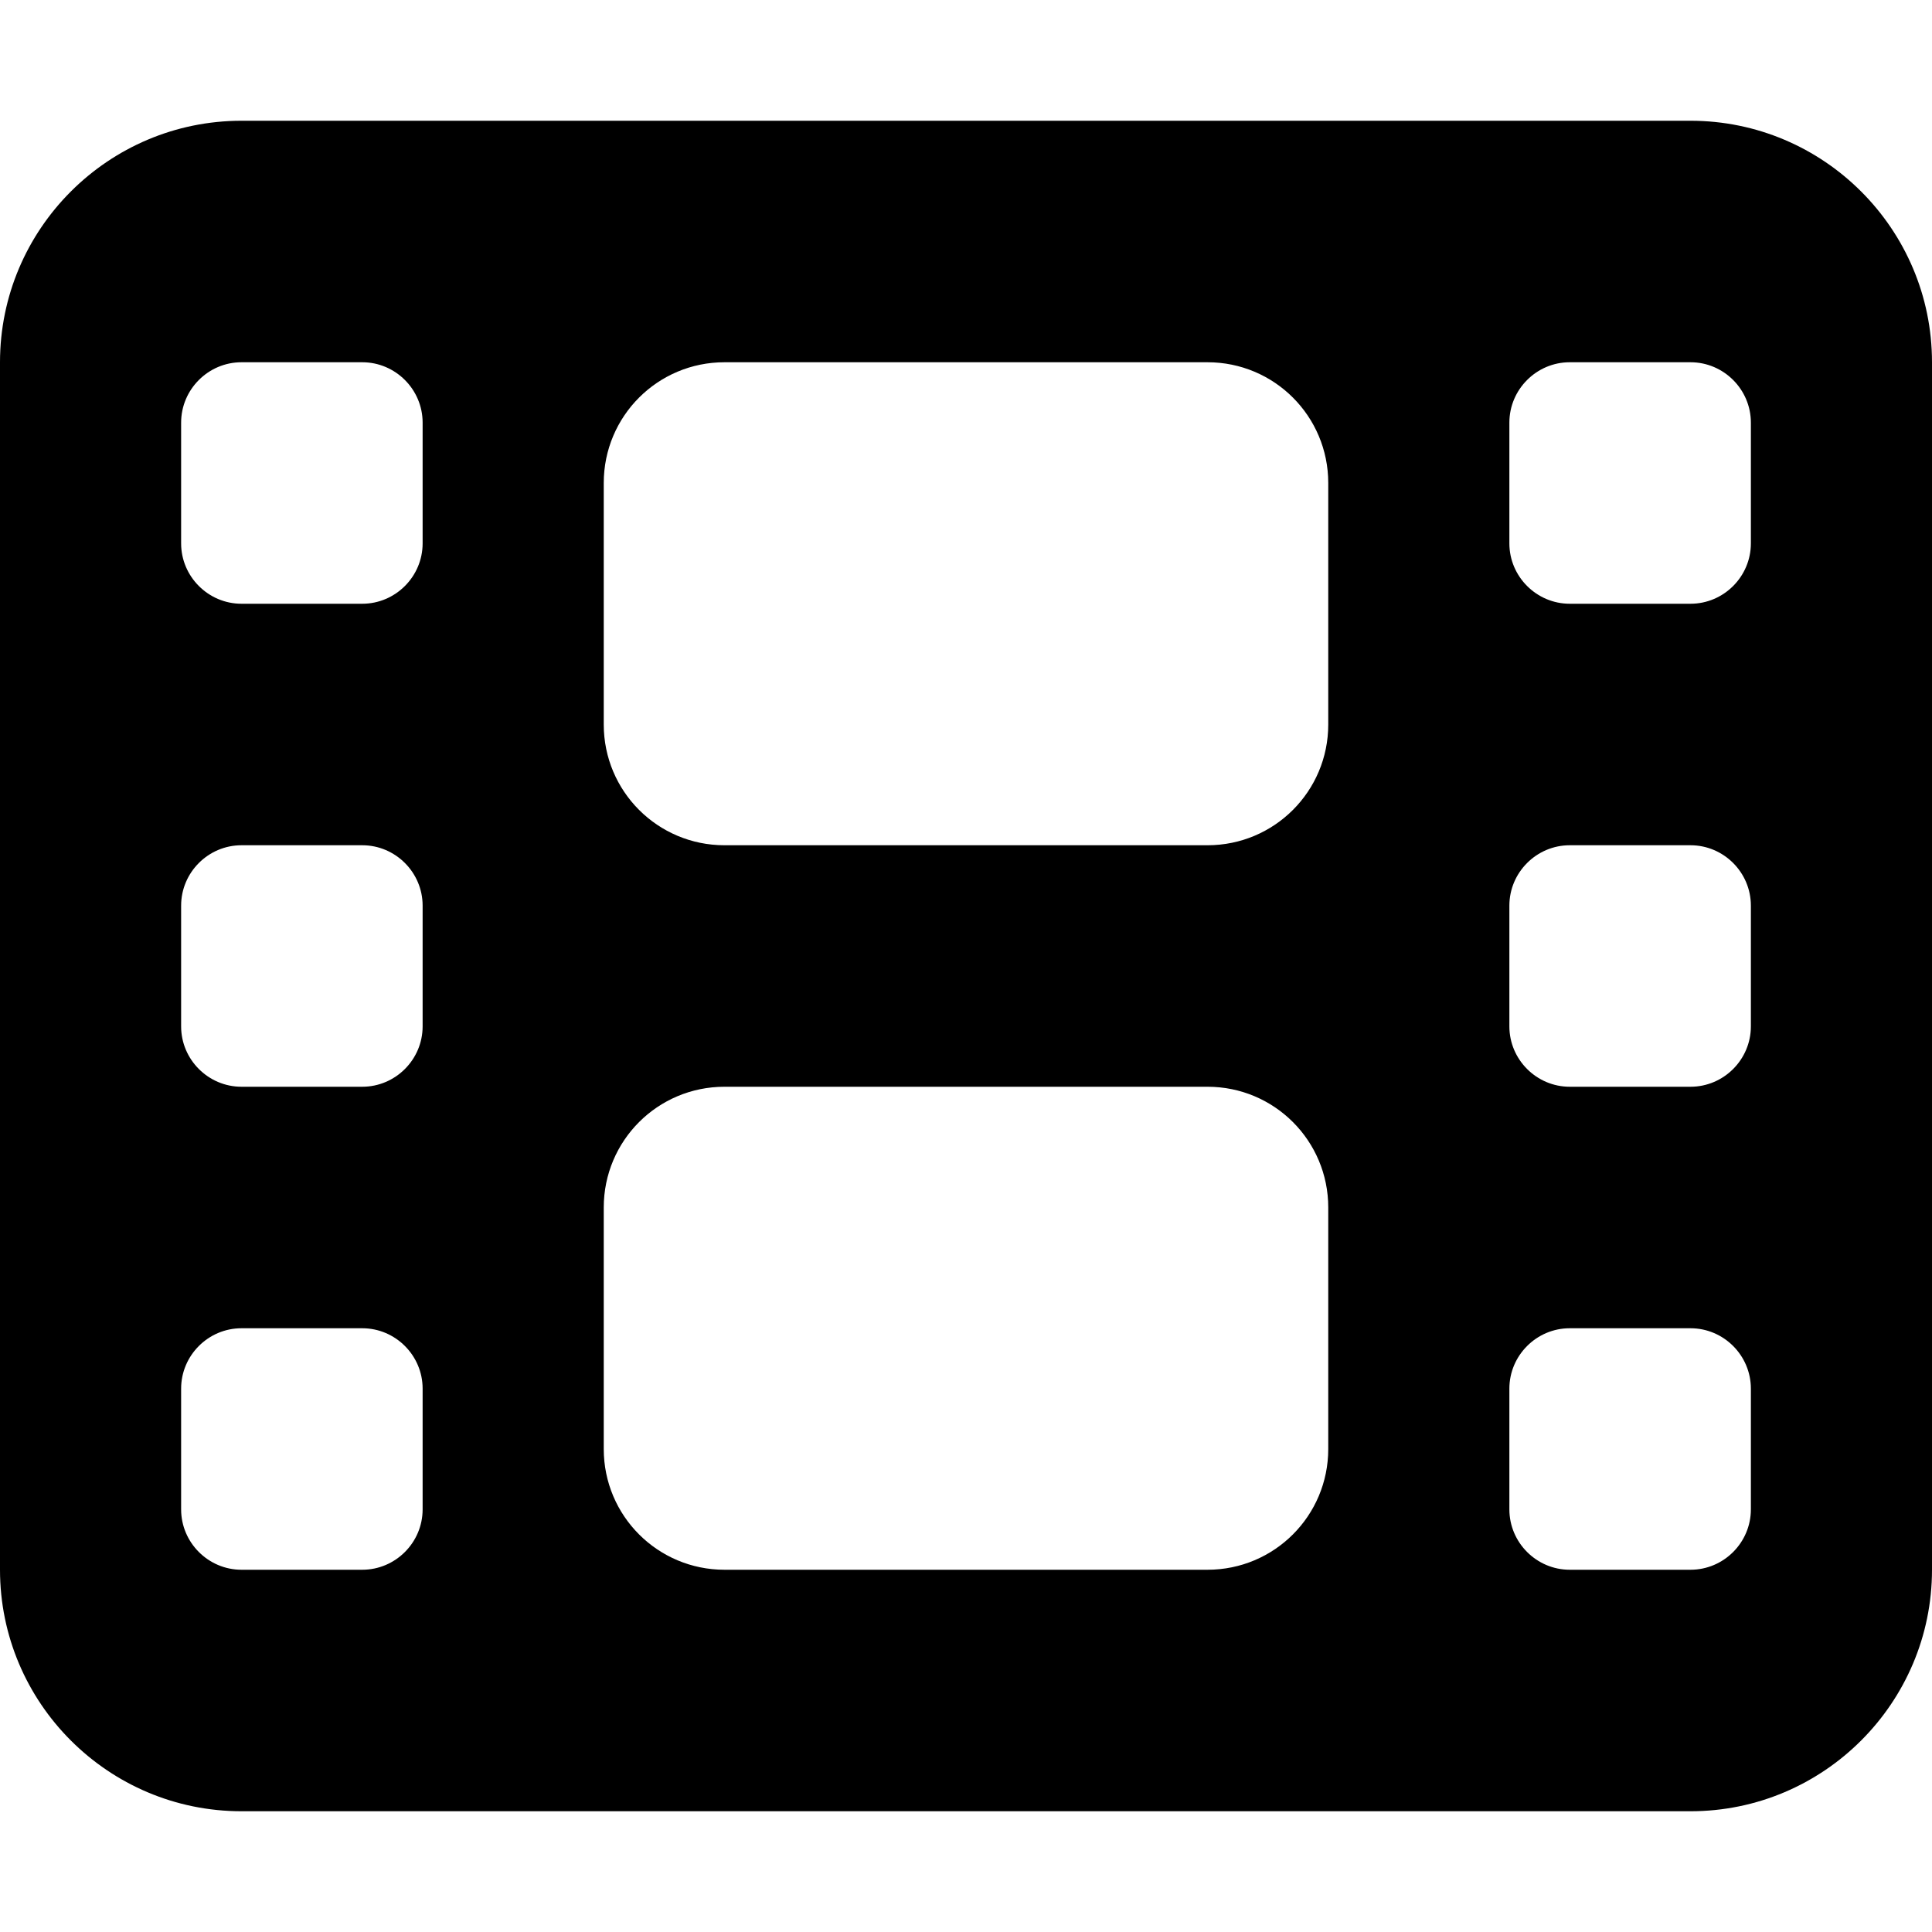
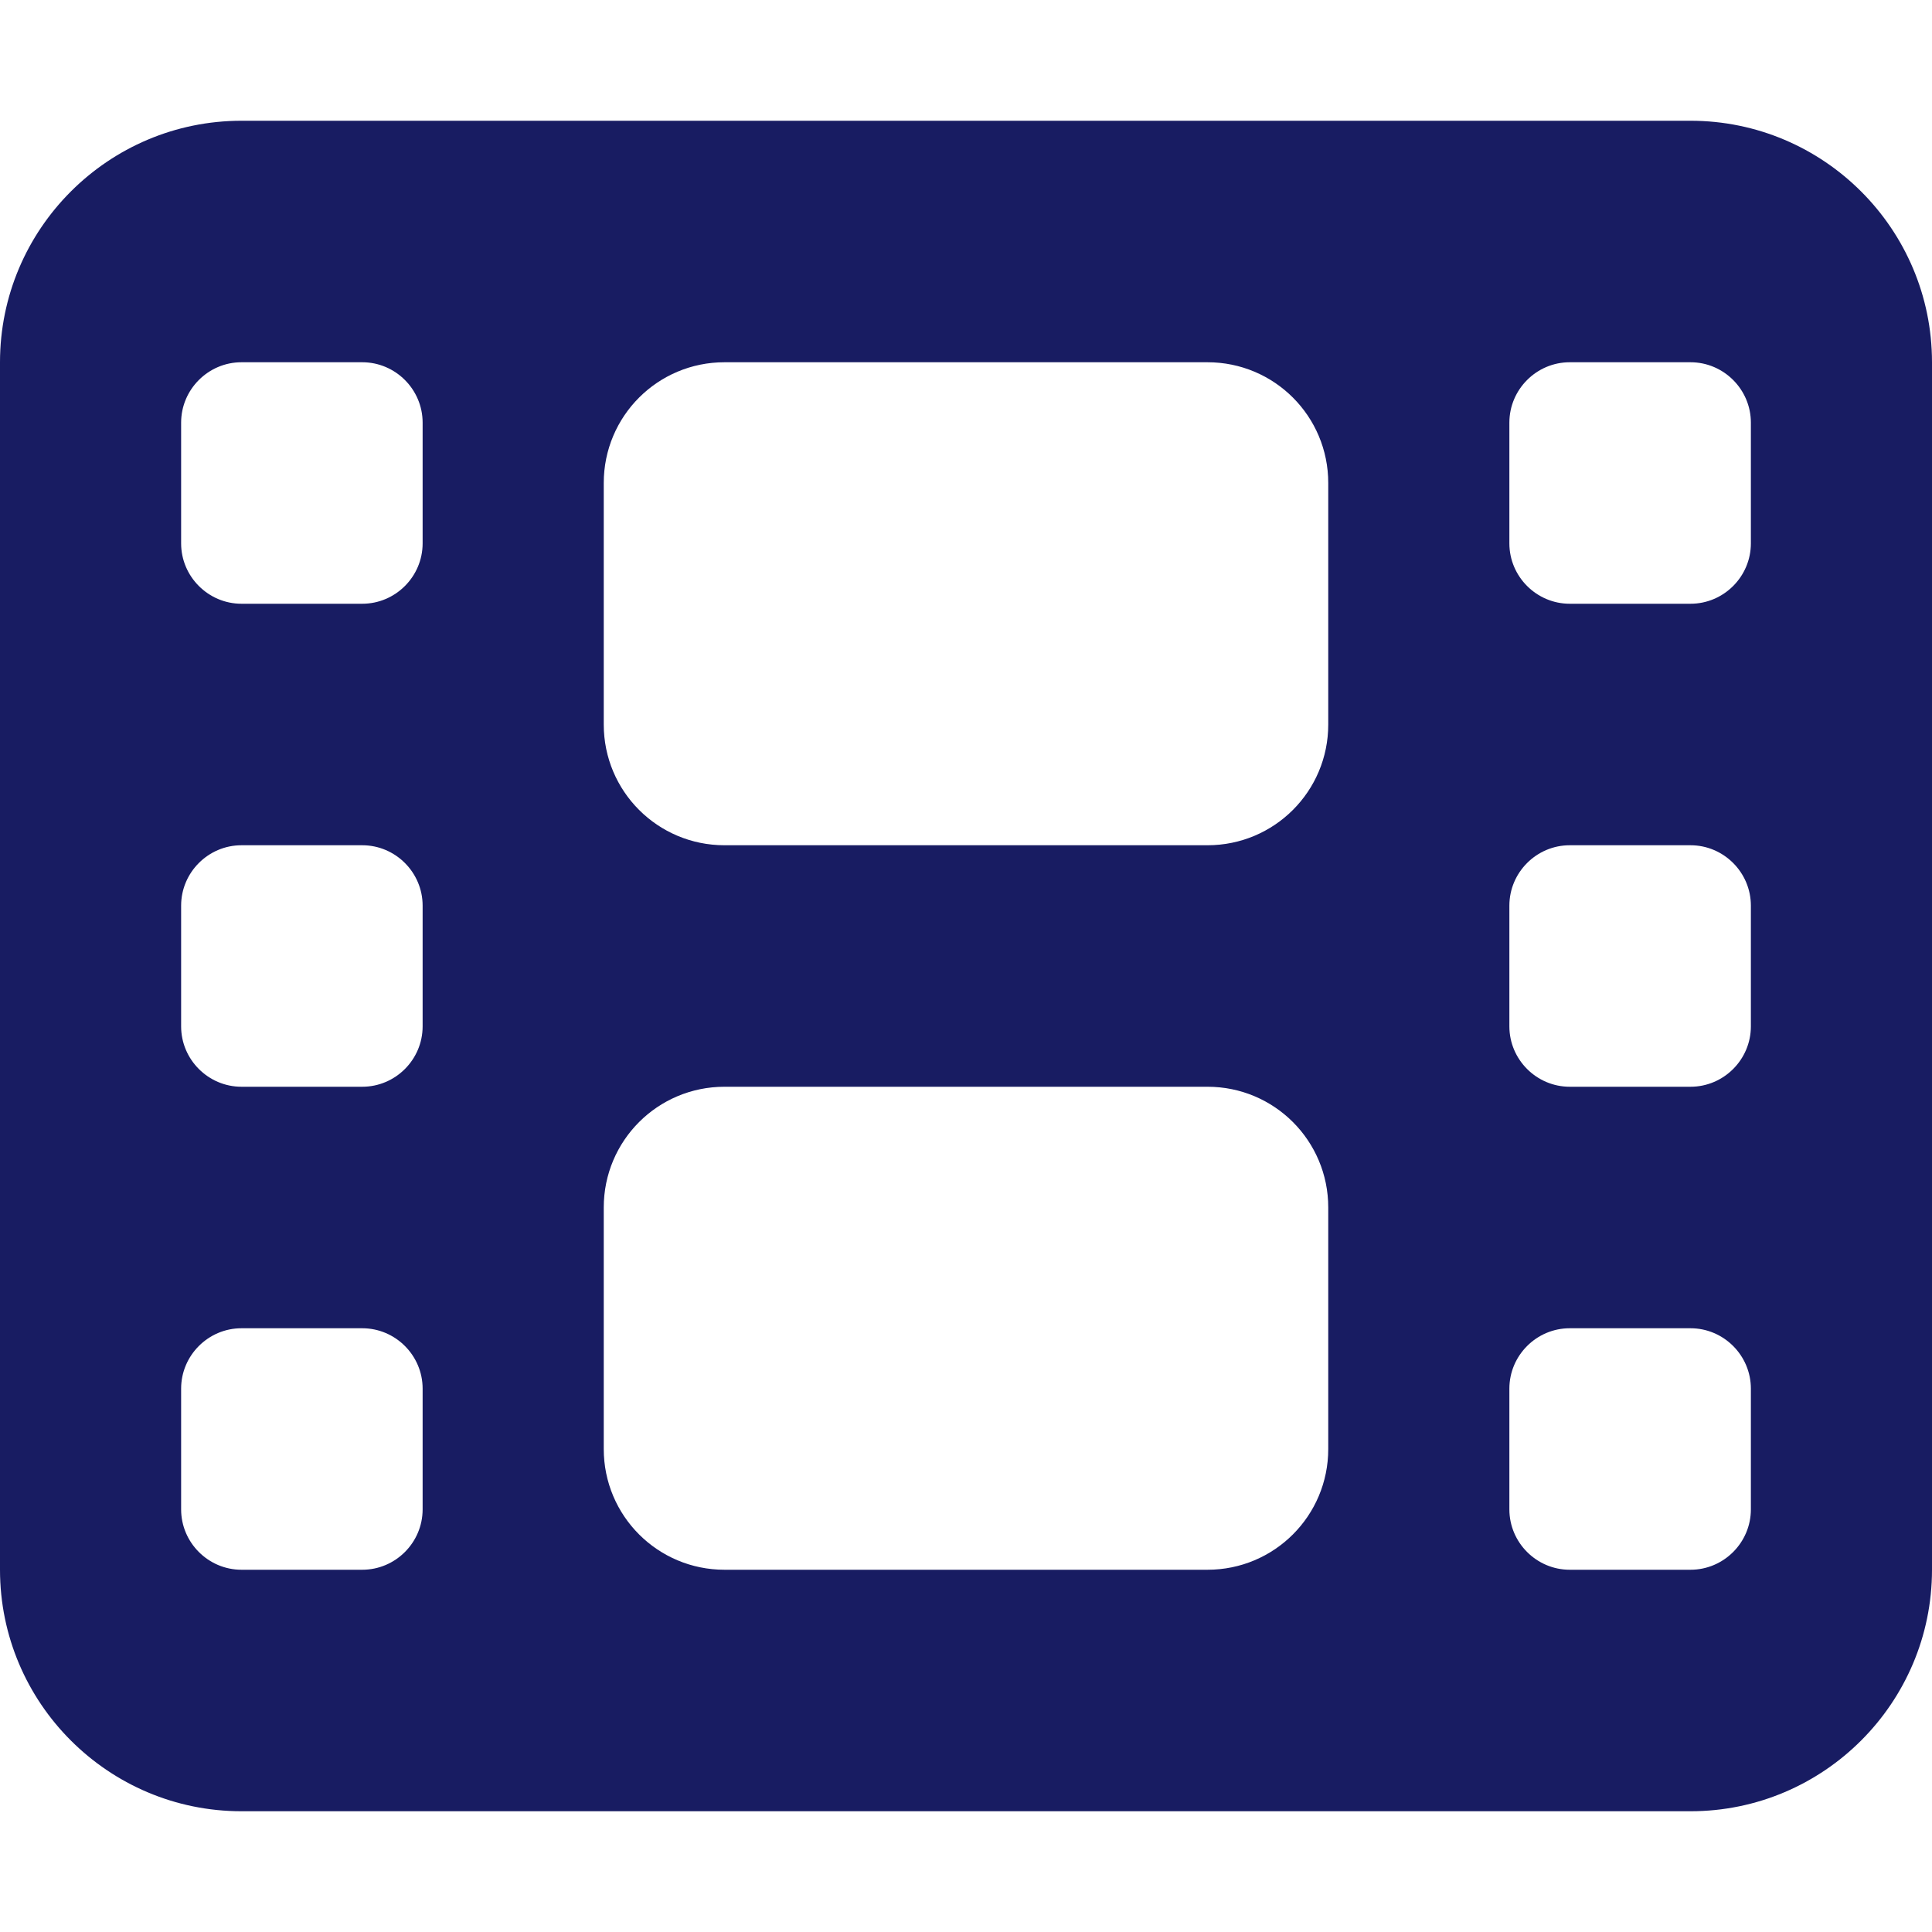
- <svg xmlns="http://www.w3.org/2000/svg" viewBox="0 0 512 512">
+ <svg xmlns="http://www.w3.org/2000/svg" viewBox="0 0 512 512" fill="#181C62">
  <path d="M0 96C0 60.7 28.7 32 64 32H448c35.3 0 64 28.7 64 64V416c0 35.3-28.7 64-64 64H64c-35.3 0-64-28.7-64-64V96zM48 368v32c0 8.8 7.2 16 16 16H96c8.8 0 16-7.2 16-16V368c0-8.8-7.2-16-16-16H64c-8.8 0-16 7.2-16 16zm368-16c-8.8 0-16 7.2-16 16v32c0 8.8 7.2 16 16 16h32c8.8 0 16-7.2 16-16V368c0-8.8-7.2-16-16-16H416zM48 240v32c0 8.8 7.2 16 16 16H96c8.8 0 16-7.2 16-16V240c0-8.8-7.2-16-16-16H64c-8.8 0-16 7.2-16 16zm368-16c-8.8 0-16 7.2-16 16v32c0 8.8 7.2 16 16 16h32c8.8 0 16-7.2 16-16V240c0-8.8-7.2-16-16-16H416zM48 112v32c0 8.8 7.2 16 16 16H96c8.8 0 16-7.2 16-16V112c0-8.8-7.2-16-16-16H64c-8.8 0-16 7.2-16 16zM416 96c-8.8 0-16 7.2-16 16v32c0 8.8 7.2 16 16 16h32c8.8 0 16-7.2 16-16V112c0-8.8-7.2-16-16-16H416zM160 128v64c0 17.7 14.3 32 32 32H320c17.7 0 32-14.3 32-32V128c0-17.7-14.3-32-32-32H192c-17.7 0-32 14.3-32 32zm32 160c-17.7 0-32 14.3-32 32v64c0 17.7 14.3 32 32 32H320c17.7 0 32-14.3 32-32V320c0-17.7-14.3-32-32-32H192z" />
</svg>
